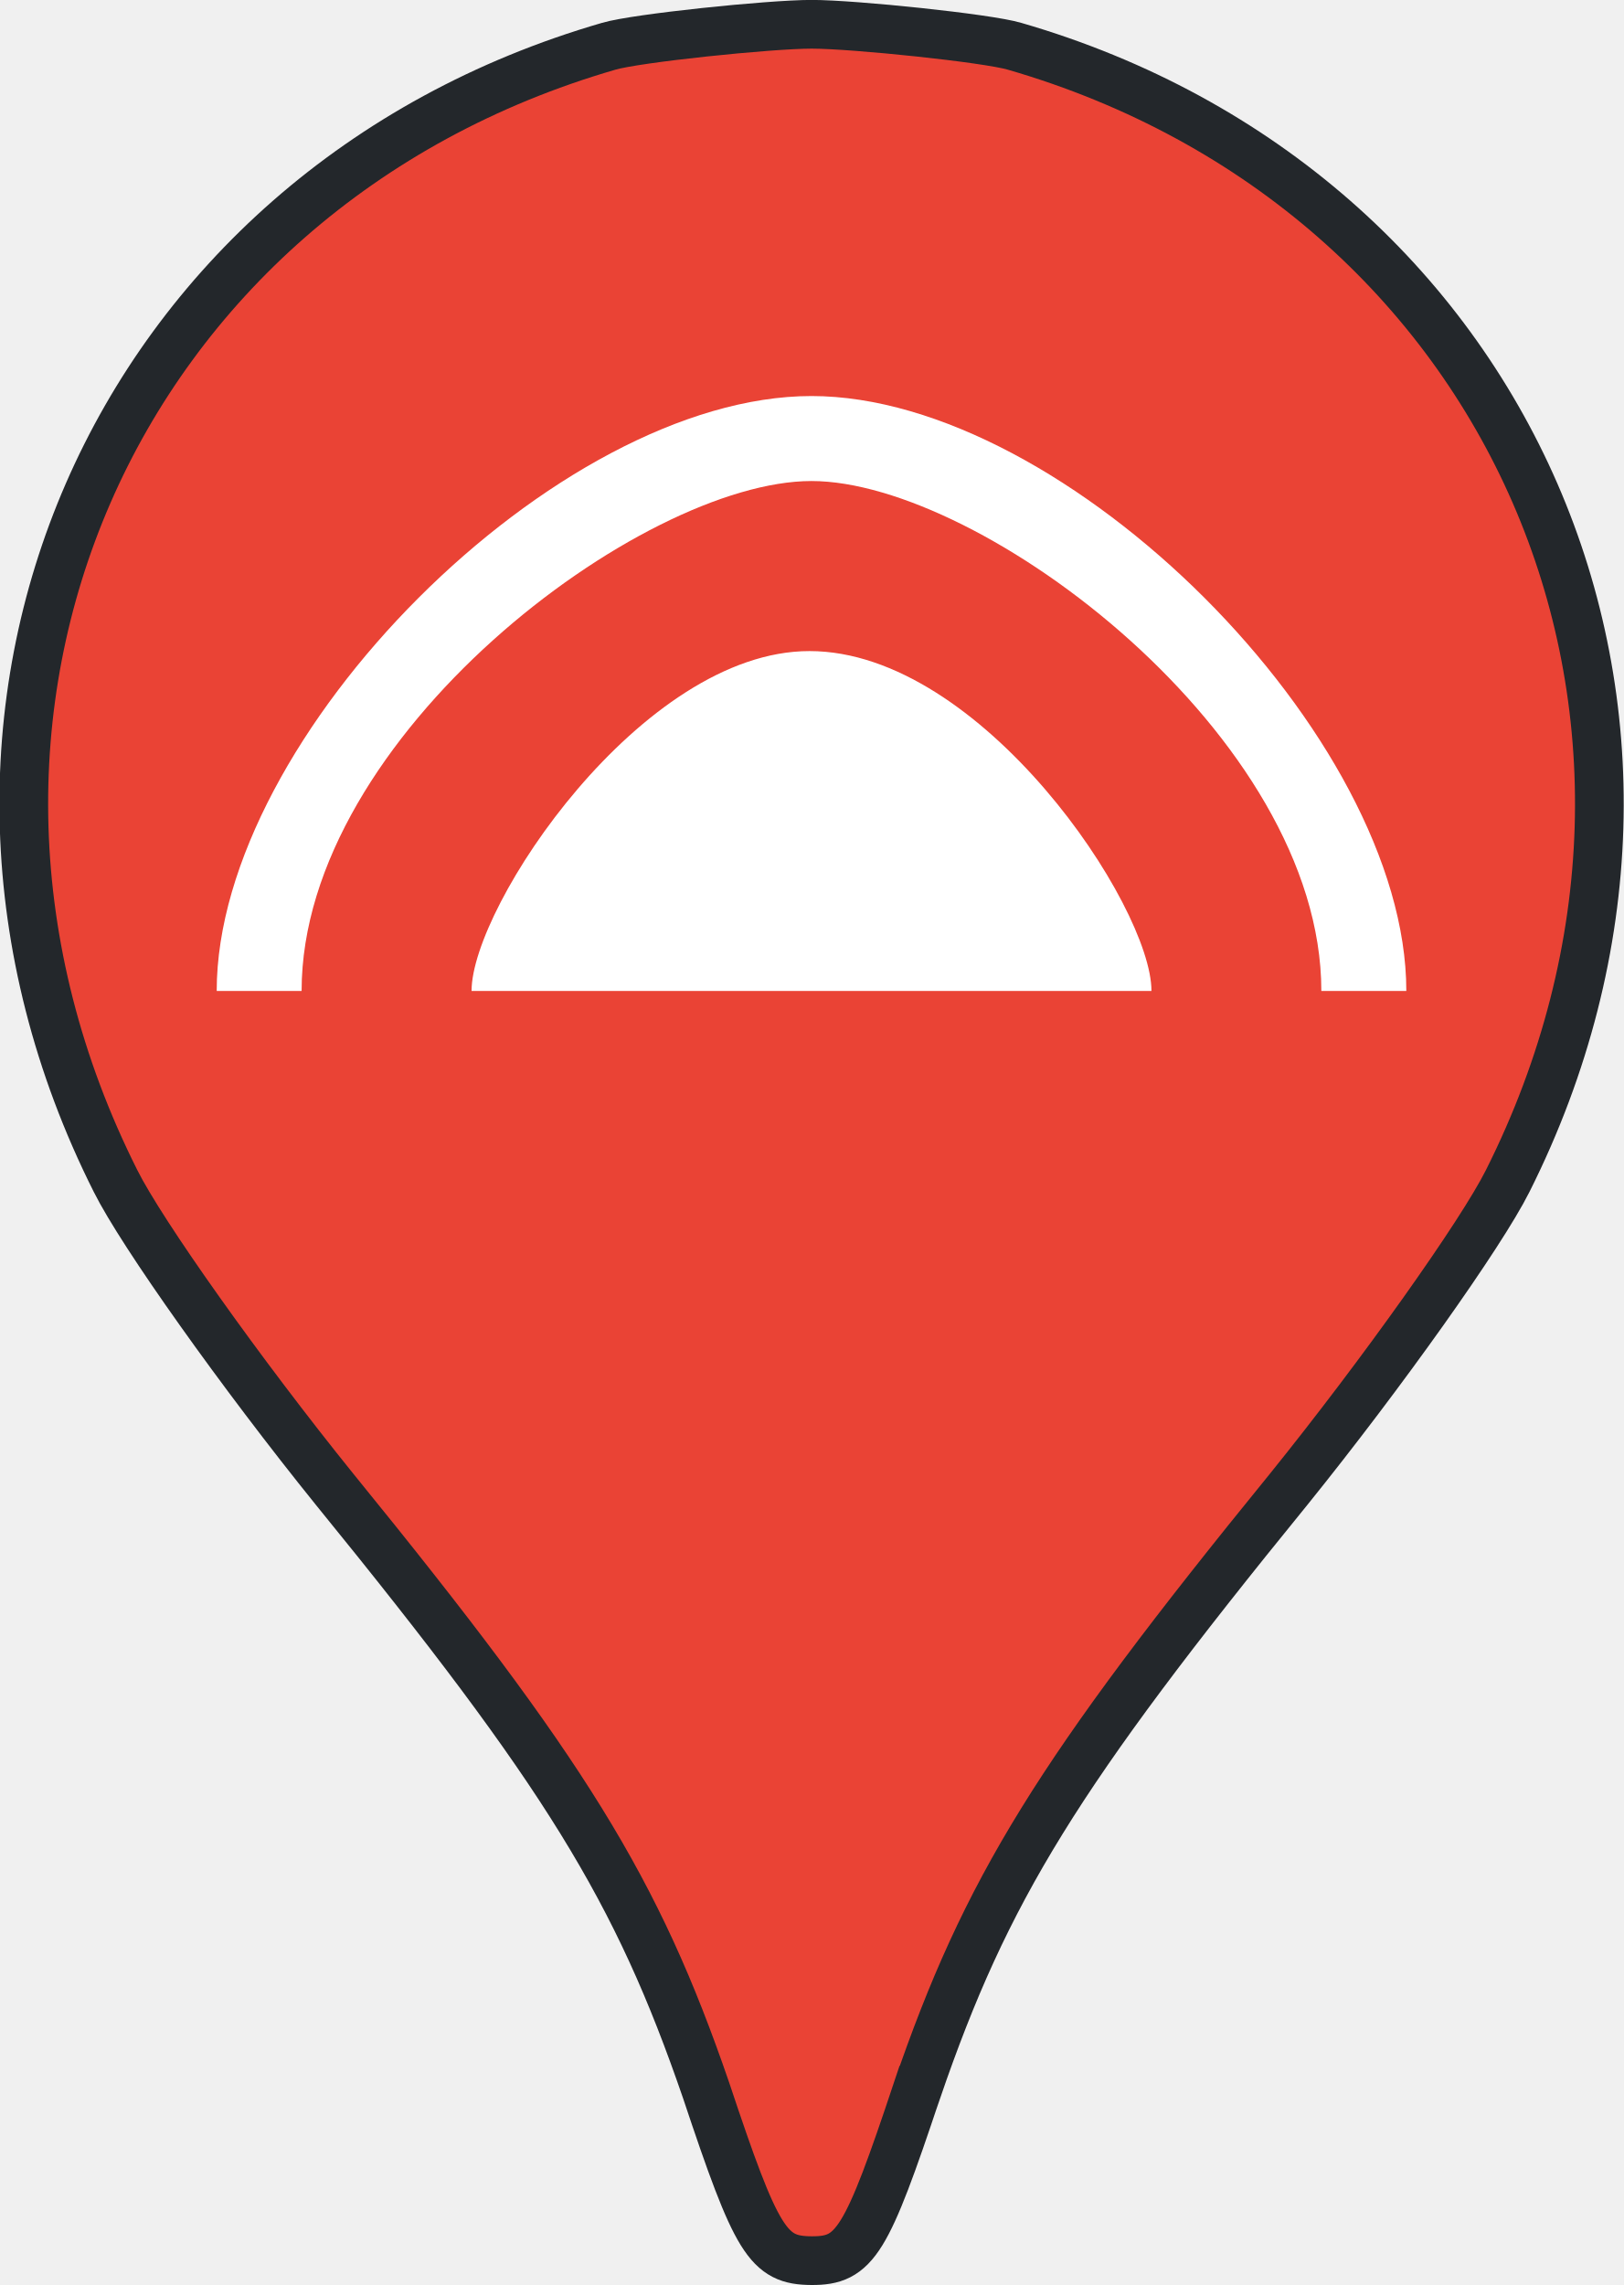
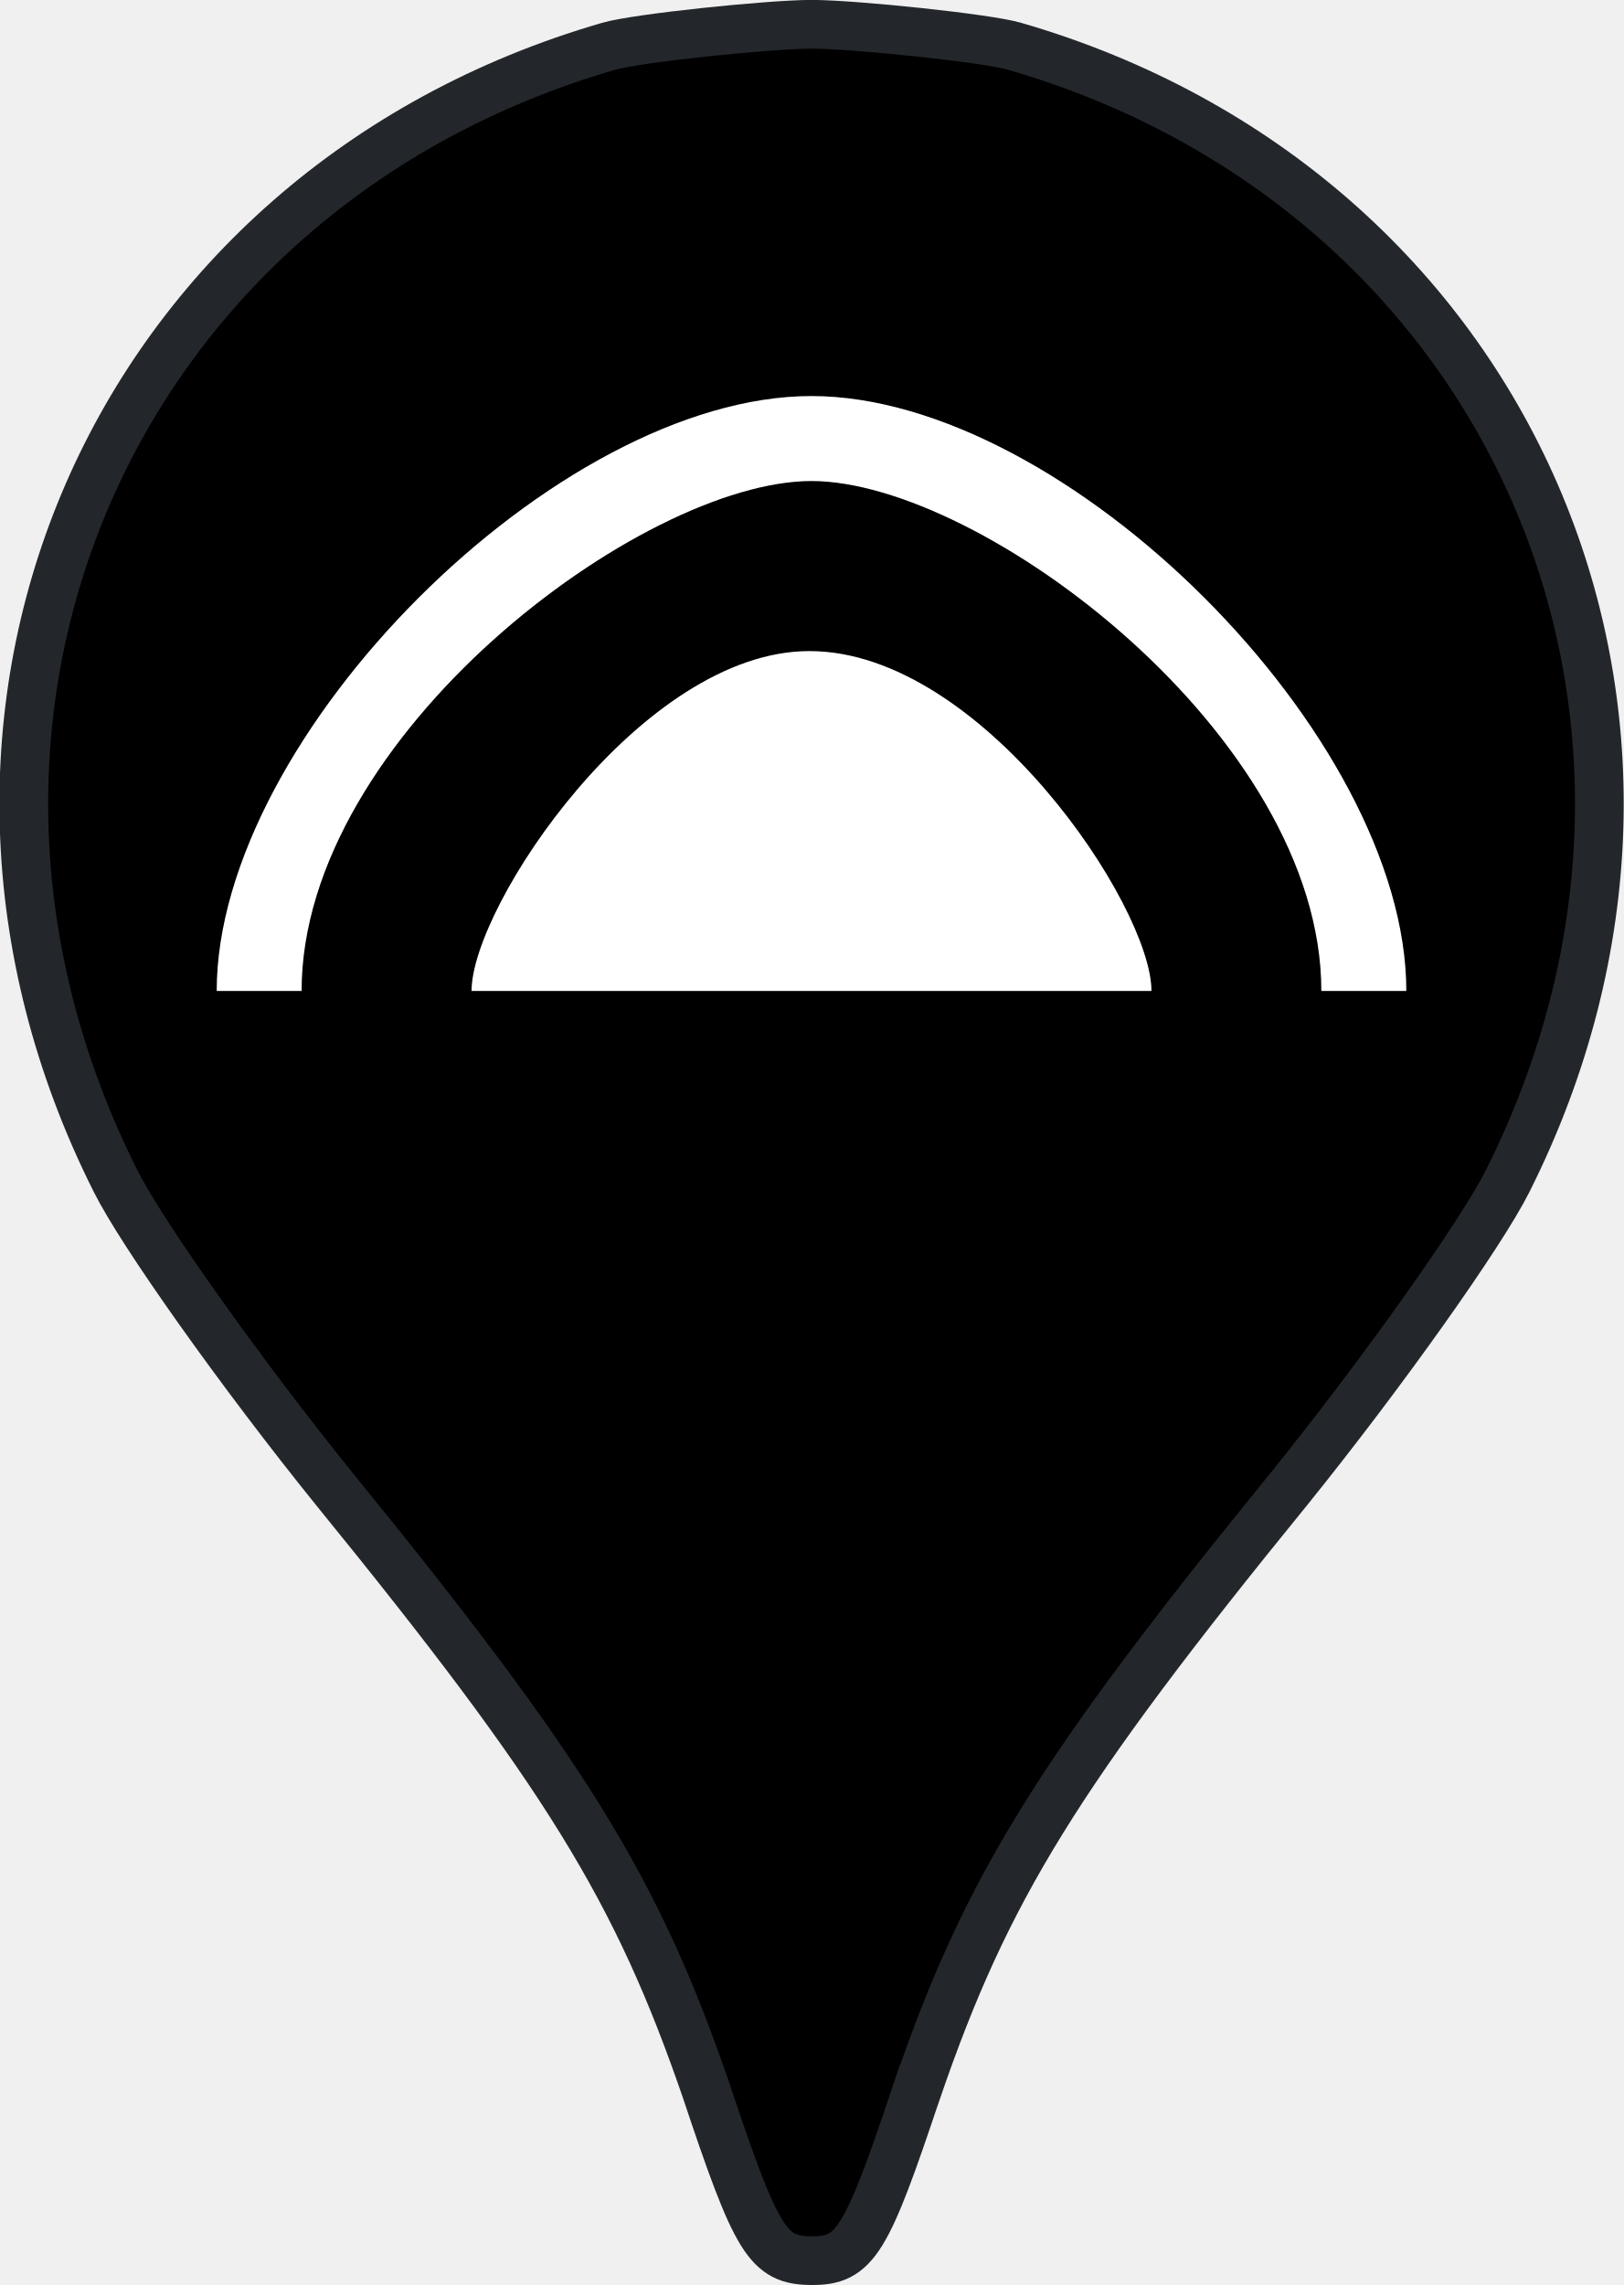
<svg xmlns="http://www.w3.org/2000/svg" preserveAspectRatio="xMidYMid" version="1.0" viewBox="0 0 20 28.15">
-   <path fill="#ea4335" stroke="#23272b" stroke-width=".6" d="M11.3 25.75c.85-2.475 1.725-3.9 4.576-7.401 1.15-1.425 2.375-3.15 2.7-3.8C21.451 8.822 18.626 2.345 12.5.57c-.337-.1-1.973-.27-2.5-.271C9.473.3 7.837.47 7.5.57 1.373 2.346-1.453 8.822 1.423 14.548c.324.65 1.55 2.376 2.7 3.8 2.85 3.501 3.725 4.927 4.576 7.402.625 1.875.763 2.097 1.3 2.1.536.003.675-.225 1.3-2.1z" />
+   <path fill="currentColor" stroke="#23272b" stroke-width=".6" d="M11.3 25.75c.85-2.475 1.725-3.9 4.576-7.401 1.15-1.425 2.375-3.15 2.7-3.8C21.451 8.822 18.626 2.345 12.5.57 12.163.47 10.527.3 10 .299 9.473.3 7.837.47 7.5.57 1.373 2.346-1.453 8.822 1.423 14.548c.324.65 1.55 2.376 2.7 3.8 2.85 3.501 3.725 4.927 4.576 7.402.625 1.875.763 2.097 1.3 2.1.536.003.675-.225 1.3-2.1z" />
  <path fill="#fff" fill-rule="evenodd" d="M5.81 12.208c0-1.047 2.095-4.188 4.164-4.187 2.118 0 4.213 3.14 4.213 4.187H9.998zm4.188-7.329c-3.141 0-7.328 4.189-7.328 7.329h1.046c0-3.142 4.189-6.282 6.282-6.282 2.094 0 6.282 3.142 6.282 6.282h1.047c0-3.142-4.188-7.329-7.329-7.329z" />
</svg>
